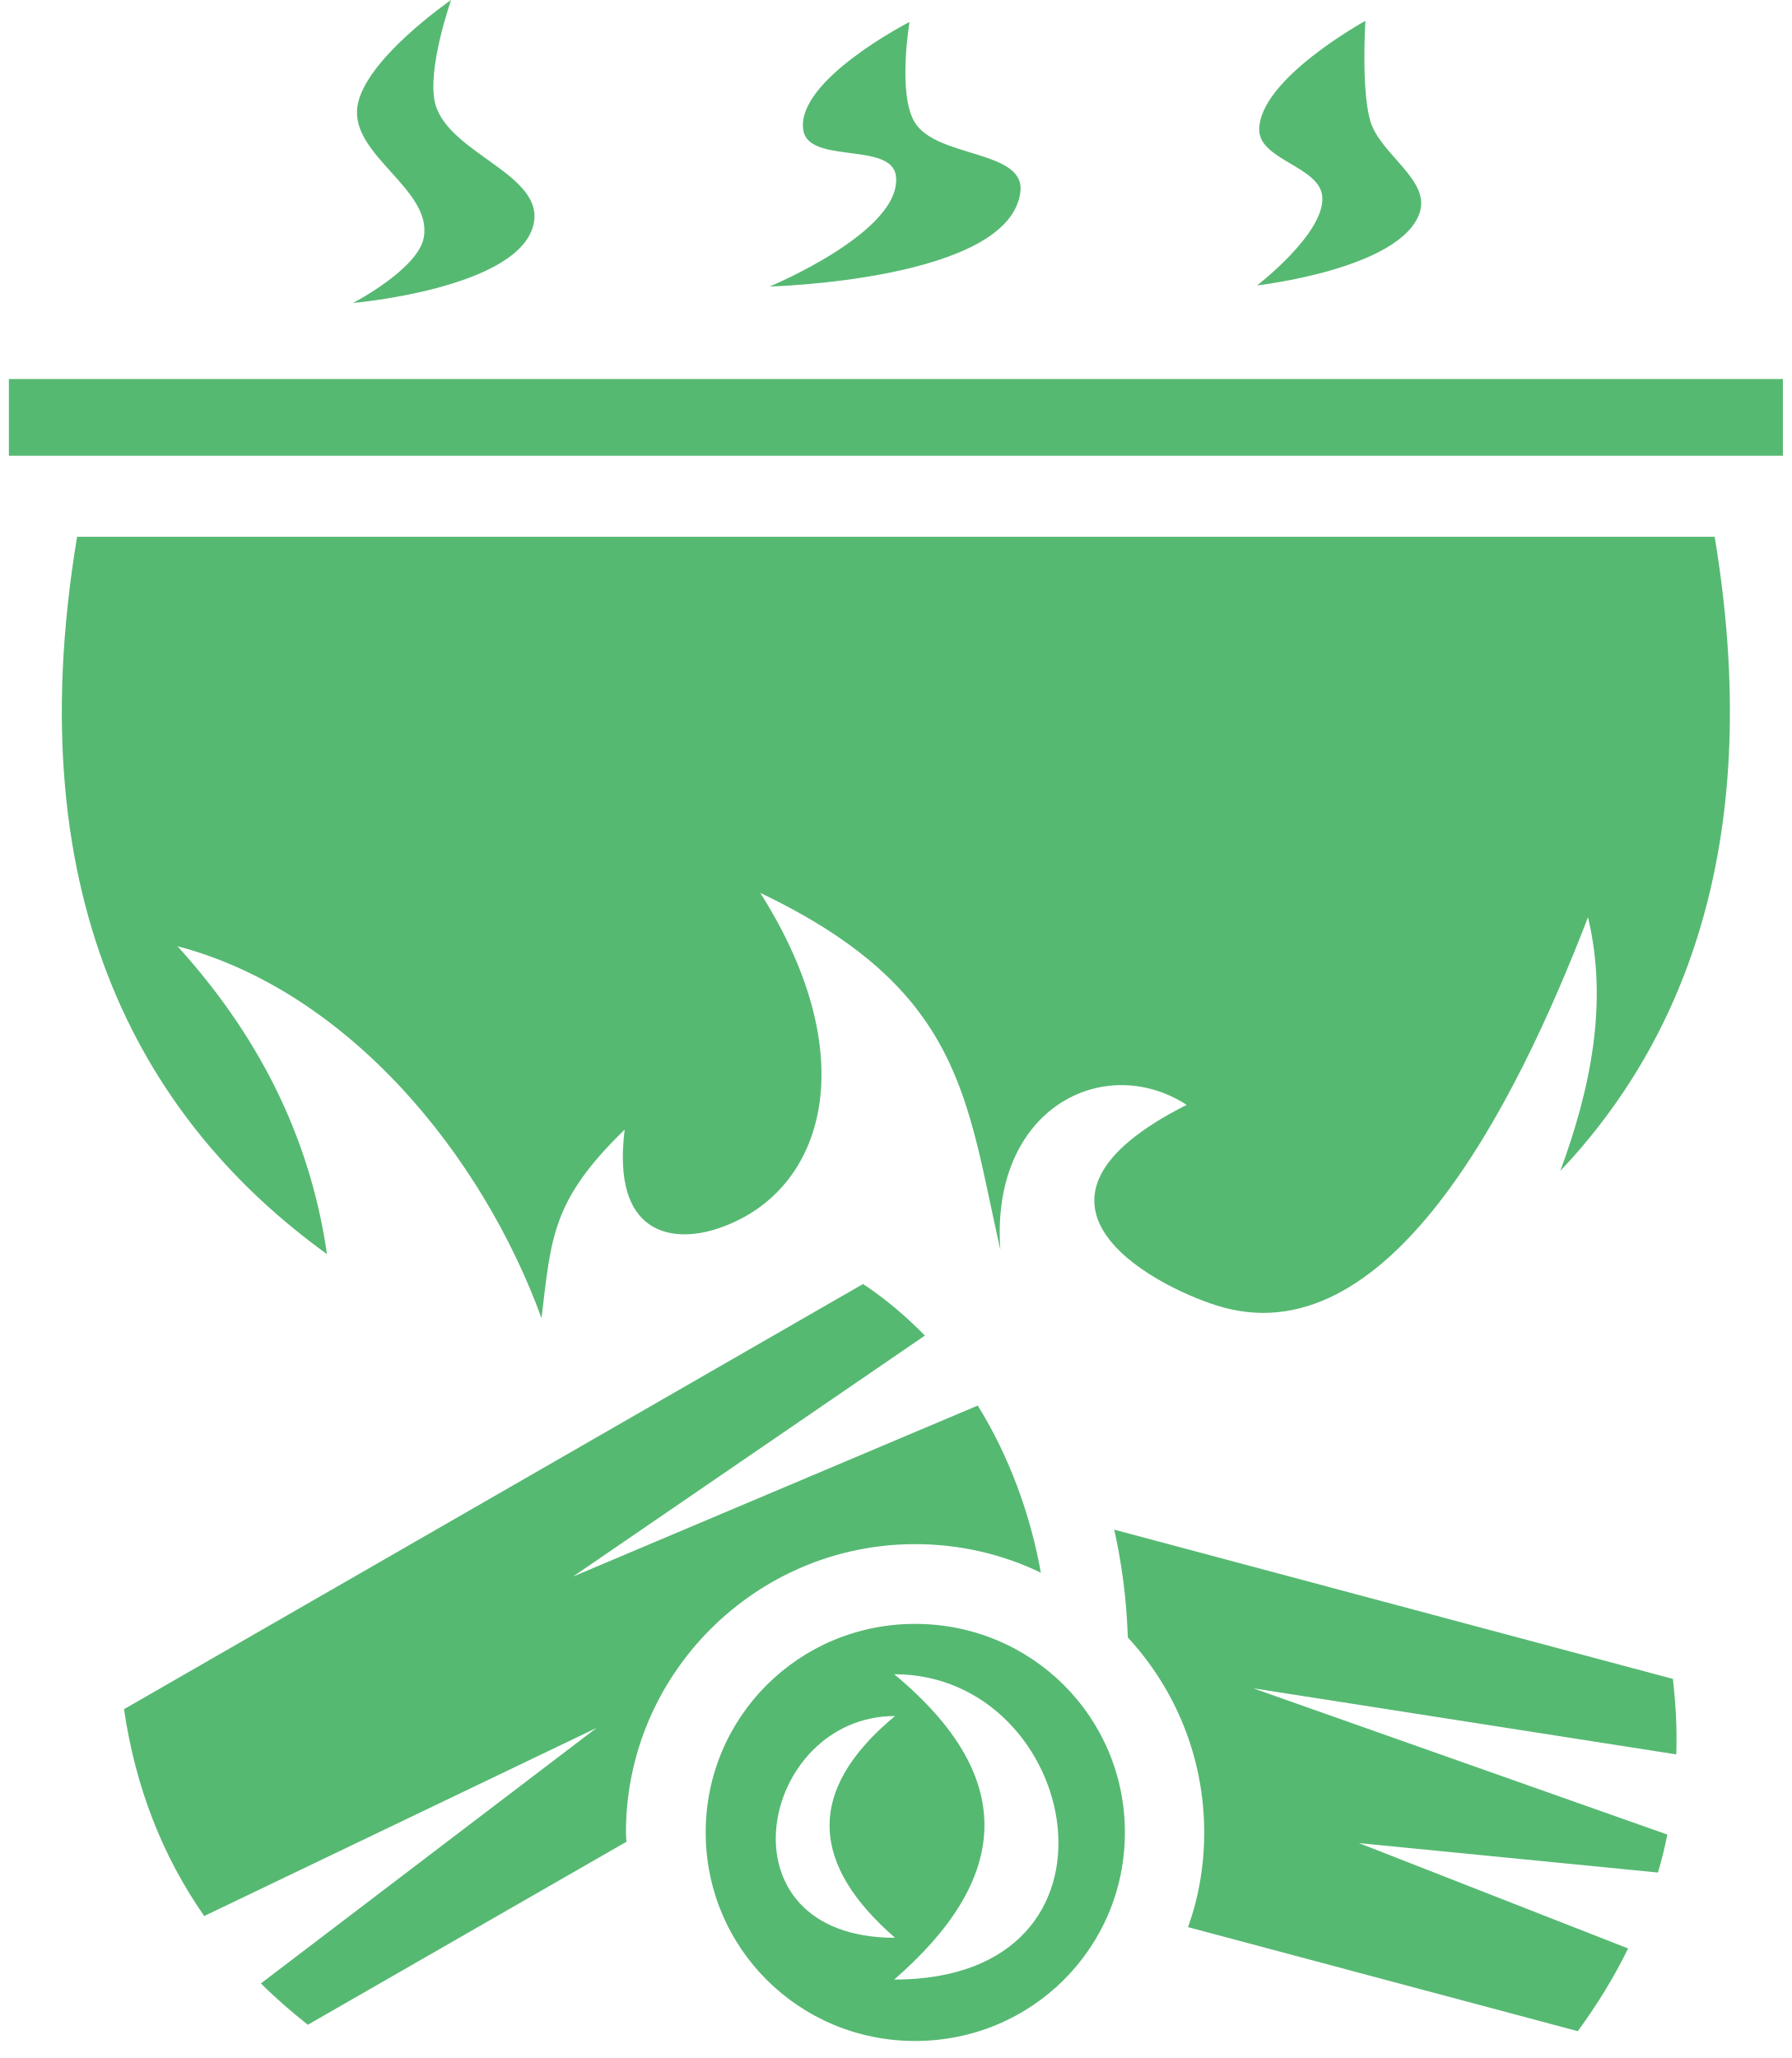
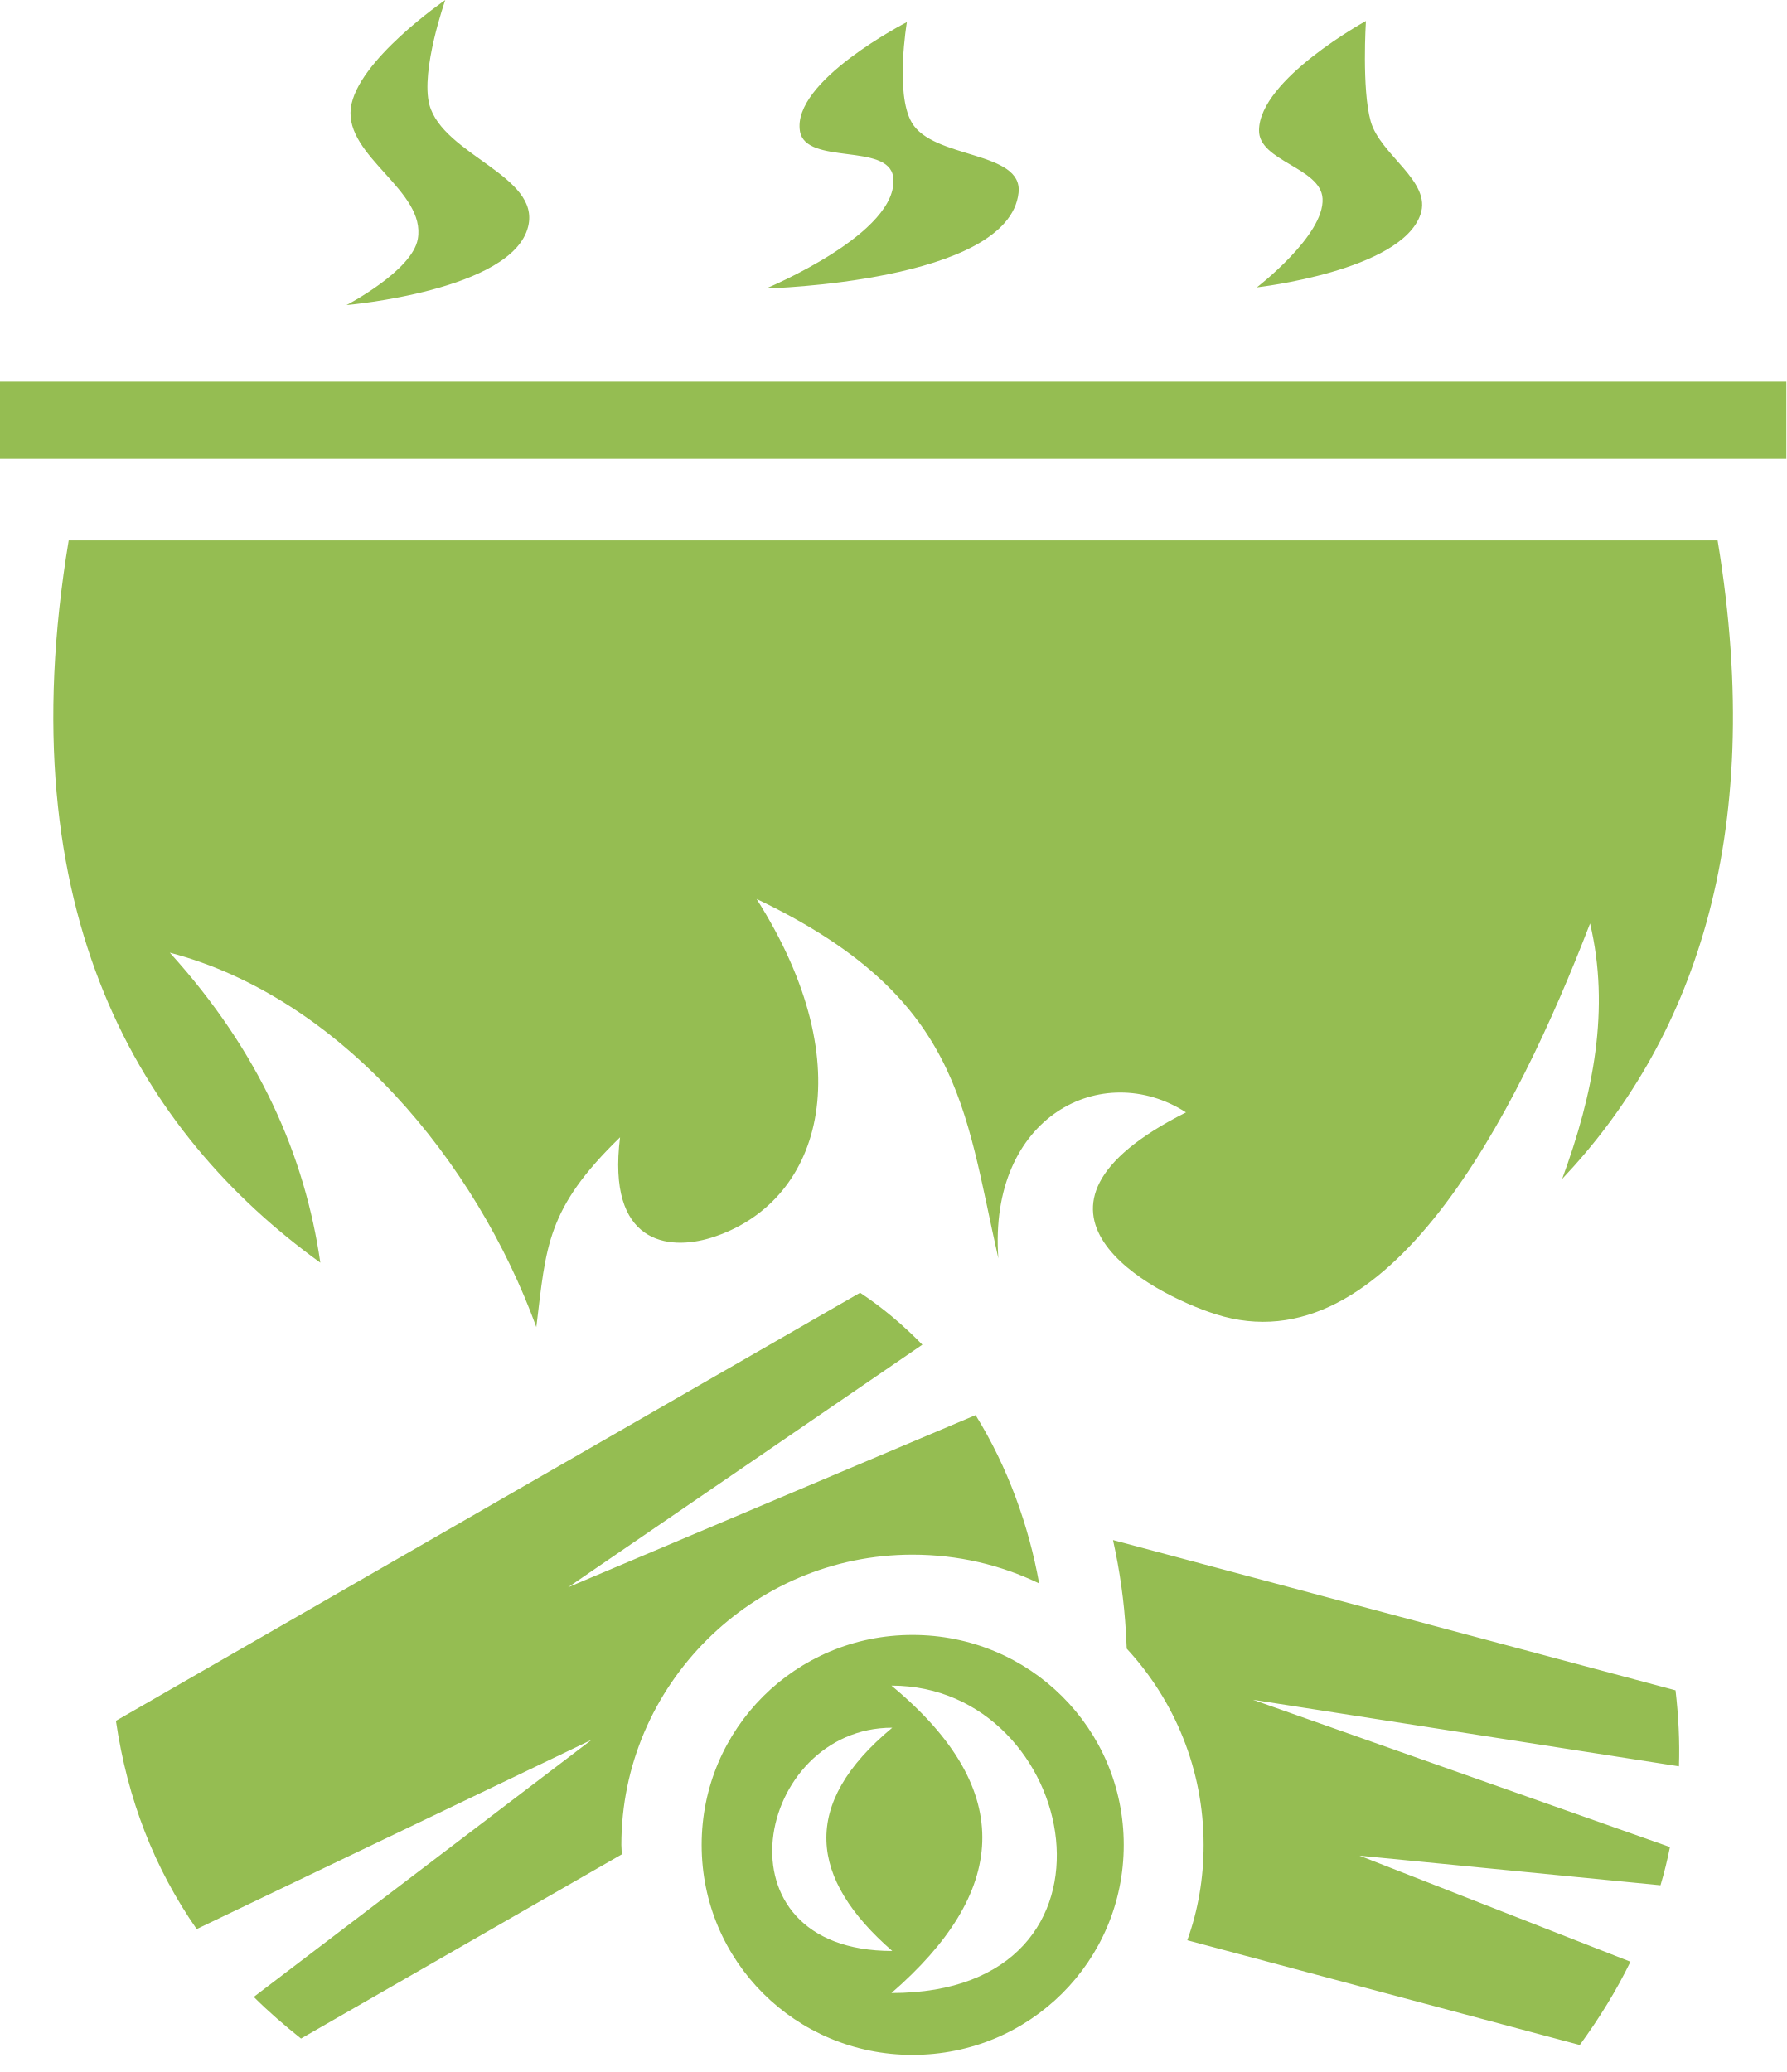
- <svg xmlns="http://www.w3.org/2000/svg" width="101" height="116" viewBox="0 0 101 116" fill="none">
-   <path d="M25.428 0C25.428 0 20.476 3.394 20.139 6.053C19.803 8.776 24.37 10.678 23.889 13.38C23.577 15.166 19.899 17.077 19.899 17.077C19.899 17.077 29.202 16.269 30.067 12.678C30.764 9.837 25.308 8.685 24.538 5.863C24.034 3.954 25.428 0 25.428 0ZM76.966 1.175C76.966 1.175 71.005 4.44 70.981 7.293C70.957 9.034 74.442 9.377 74.538 11.115C74.659 13.173 70.861 16.087 70.861 16.087C70.861 16.087 78.938 15.171 80.019 12.007C80.668 10.139 77.76 8.688 77.231 6.784C76.726 4.981 76.966 1.175 76.966 1.175ZM51.269 1.238C51.269 1.238 44.803 4.543 45.284 7.356C45.62 9.262 50.236 7.986 50.5 9.904C50.909 13.031 43.385 16.149 43.385 16.149C43.385 16.149 56.966 15.803 57.519 10.796C57.784 8.421 52.712 8.923 51.534 6.846C50.596 5.219 51.269 1.238 51.269 1.238ZM0.5 21.363V25.69H100.5V21.363H0.5ZM4.346 30.257C0.865 51.147 8.409 63.454 18.433 70.69C17.567 64.728 15.043 58.887 10.005 53.334C19.611 55.858 27.159 65.065 30.524 74.296C31.077 69.776 31.077 67.685 35.212 63.671C34.466 69.632 37.904 70.041 40.308 69.296C46.389 67.397 48.865 59.8 42.856 50.329C54.298 55.786 54.466 61.964 56.389 70.45C55.812 62.469 62.231 59.272 66.894 62.276C56.053 67.733 64.923 72.421 68.553 73.575C78.168 76.651 85.38 62.445 89.514 51.7C90.644 56.459 89.707 61.243 87.952 66.002C95.067 58.478 99.466 47.18 96.654 30.257H4.346ZM48.649 72.373L6.99 96.339C7.639 100.762 9.154 104.608 11.51 107.998L33.625 97.397L14.707 111.796C15.524 112.613 16.413 113.382 17.351 114.127L35.308 103.815C35.308 103.647 35.284 103.454 35.284 103.286C35.284 94.344 42.615 87.036 51.582 87.036C54.13 87.036 56.534 87.613 58.673 88.647C58.096 85.425 56.918 82.132 55.115 79.224L32.303 88.863L52.135 75.281C51.077 74.2 49.923 73.214 48.649 72.373ZM62.808 86.219C63.192 87.95 63.433 89.68 63.529 91.363L63.577 92.3C66.245 95.185 67.88 99.055 67.88 103.286C67.88 105.161 67.567 106.964 66.966 108.623L88.938 114.488C90.043 112.974 91.005 111.411 91.774 109.825L76.606 103.887L93.457 105.546C93.673 104.825 93.841 104.127 93.986 103.406L70.644 95.161L94.49 98.887C94.538 97.493 94.466 96.075 94.298 94.632L62.808 86.219ZM51.582 91.531C45.043 91.531 39.779 96.772 39.779 103.286C39.779 109.8 45.043 115.041 51.582 115.041C58.144 115.041 63.409 109.8 63.409 103.286C63.409 96.772 58.144 91.531 51.582 91.531ZM50.404 94.368C60.933 94.368 64.442 111.579 50.404 111.579C56.798 106.026 57.567 100.305 50.404 94.368ZM50.452 96.724C45.26 101.026 45.812 105.185 50.452 109.224C40.26 109.224 42.808 96.724 50.452 96.724Z" fill="#56B972" />
+ <svg xmlns="http://www.w3.org/2000/svg" width="100" height="116" viewBox="0 0 100 116" fill="none">
+   <path d="M24.928 0C24.928 0 19.976 3.394 19.639 6.053C19.303 8.776 23.87 10.678 23.389 13.38C23.077 15.166 19.399 17.077 19.399 17.077C19.399 17.077 28.702 16.269 29.567 12.678C30.264 9.837 24.808 8.685 24.038 5.863C23.534 3.954 24.928 0 24.928 0ZM76.466 1.175C76.466 1.175 70.505 4.44 70.481 7.293C70.457 9.034 73.942 9.377 74.038 11.115C74.159 13.173 70.361 16.087 70.361 16.087C70.361 16.087 78.438 15.171 79.519 12.007C80.168 10.139 77.26 8.688 76.731 6.784C76.226 4.981 76.466 1.175 76.466 1.175ZM50.769 1.238C50.769 1.238 44.303 4.543 44.784 7.356C45.12 9.262 49.736 7.986 50 9.904C50.409 13.031 42.885 16.149 42.885 16.149C42.885 16.149 56.466 15.803 57.019 10.796C57.284 8.421 52.212 8.923 51.034 6.846C50.096 5.219 50.769 1.238 50.769 1.238ZM0 21.363V25.69H100V21.363H0ZM3.846 30.257C0.365 51.147 7.909 63.454 17.933 70.69C17.067 64.728 14.543 58.887 9.505 53.334C19.111 55.858 26.659 65.065 30.024 74.296C30.577 69.776 30.577 67.685 34.712 63.671C33.966 69.632 37.404 70.041 39.808 69.296C45.889 67.397 48.365 59.8 42.356 50.329C53.798 55.786 53.966 61.964 55.889 70.45C55.312 62.469 61.731 59.272 66.394 62.276C55.553 67.733 64.423 72.421 68.053 73.575C77.668 76.651 84.88 62.445 89.014 51.7C90.144 56.459 89.207 61.243 87.452 66.002C94.567 58.478 98.966 47.18 96.154 30.257H3.846ZM48.149 72.373L6.49 96.339C7.139 100.762 8.654 104.608 11.01 107.998L33.125 97.397L14.207 111.796C15.024 112.613 15.914 113.382 16.851 114.127L34.808 103.815C34.808 103.647 34.784 103.454 34.784 103.286C34.784 94.344 42.115 87.036 51.082 87.036C53.63 87.036 56.034 87.613 58.173 88.647C57.596 85.425 56.418 82.132 54.615 79.224L31.803 88.863L51.635 75.281C50.577 74.2 49.423 73.214 48.149 72.373ZM62.308 86.219C62.692 87.95 62.933 89.68 63.029 91.363L63.077 92.3C65.745 95.185 67.38 99.055 67.38 103.286C67.38 105.161 67.067 106.964 66.466 108.623L88.438 114.488C89.543 112.974 90.505 111.411 91.274 109.825L76.106 103.887L92.957 105.546C93.173 104.825 93.341 104.127 93.486 103.406L70.144 95.161L93.99 98.887C94.038 97.493 93.966 96.075 93.798 94.632L62.308 86.219ZM51.082 91.531C44.543 91.531 39.279 96.772 39.279 103.286C39.279 109.8 44.543 115.041 51.082 115.041C57.644 115.041 62.909 109.8 62.909 103.286C62.909 96.772 57.644 91.531 51.082 91.531ZM49.904 94.368C60.433 94.368 63.942 111.579 49.904 111.579C56.298 106.026 57.067 100.305 49.904 94.368ZM49.952 96.724C44.76 101.026 45.312 105.185 49.952 109.224C39.76 109.224 42.308 96.724 49.952 96.724Z" fill="#95BD52" />
</svg>
